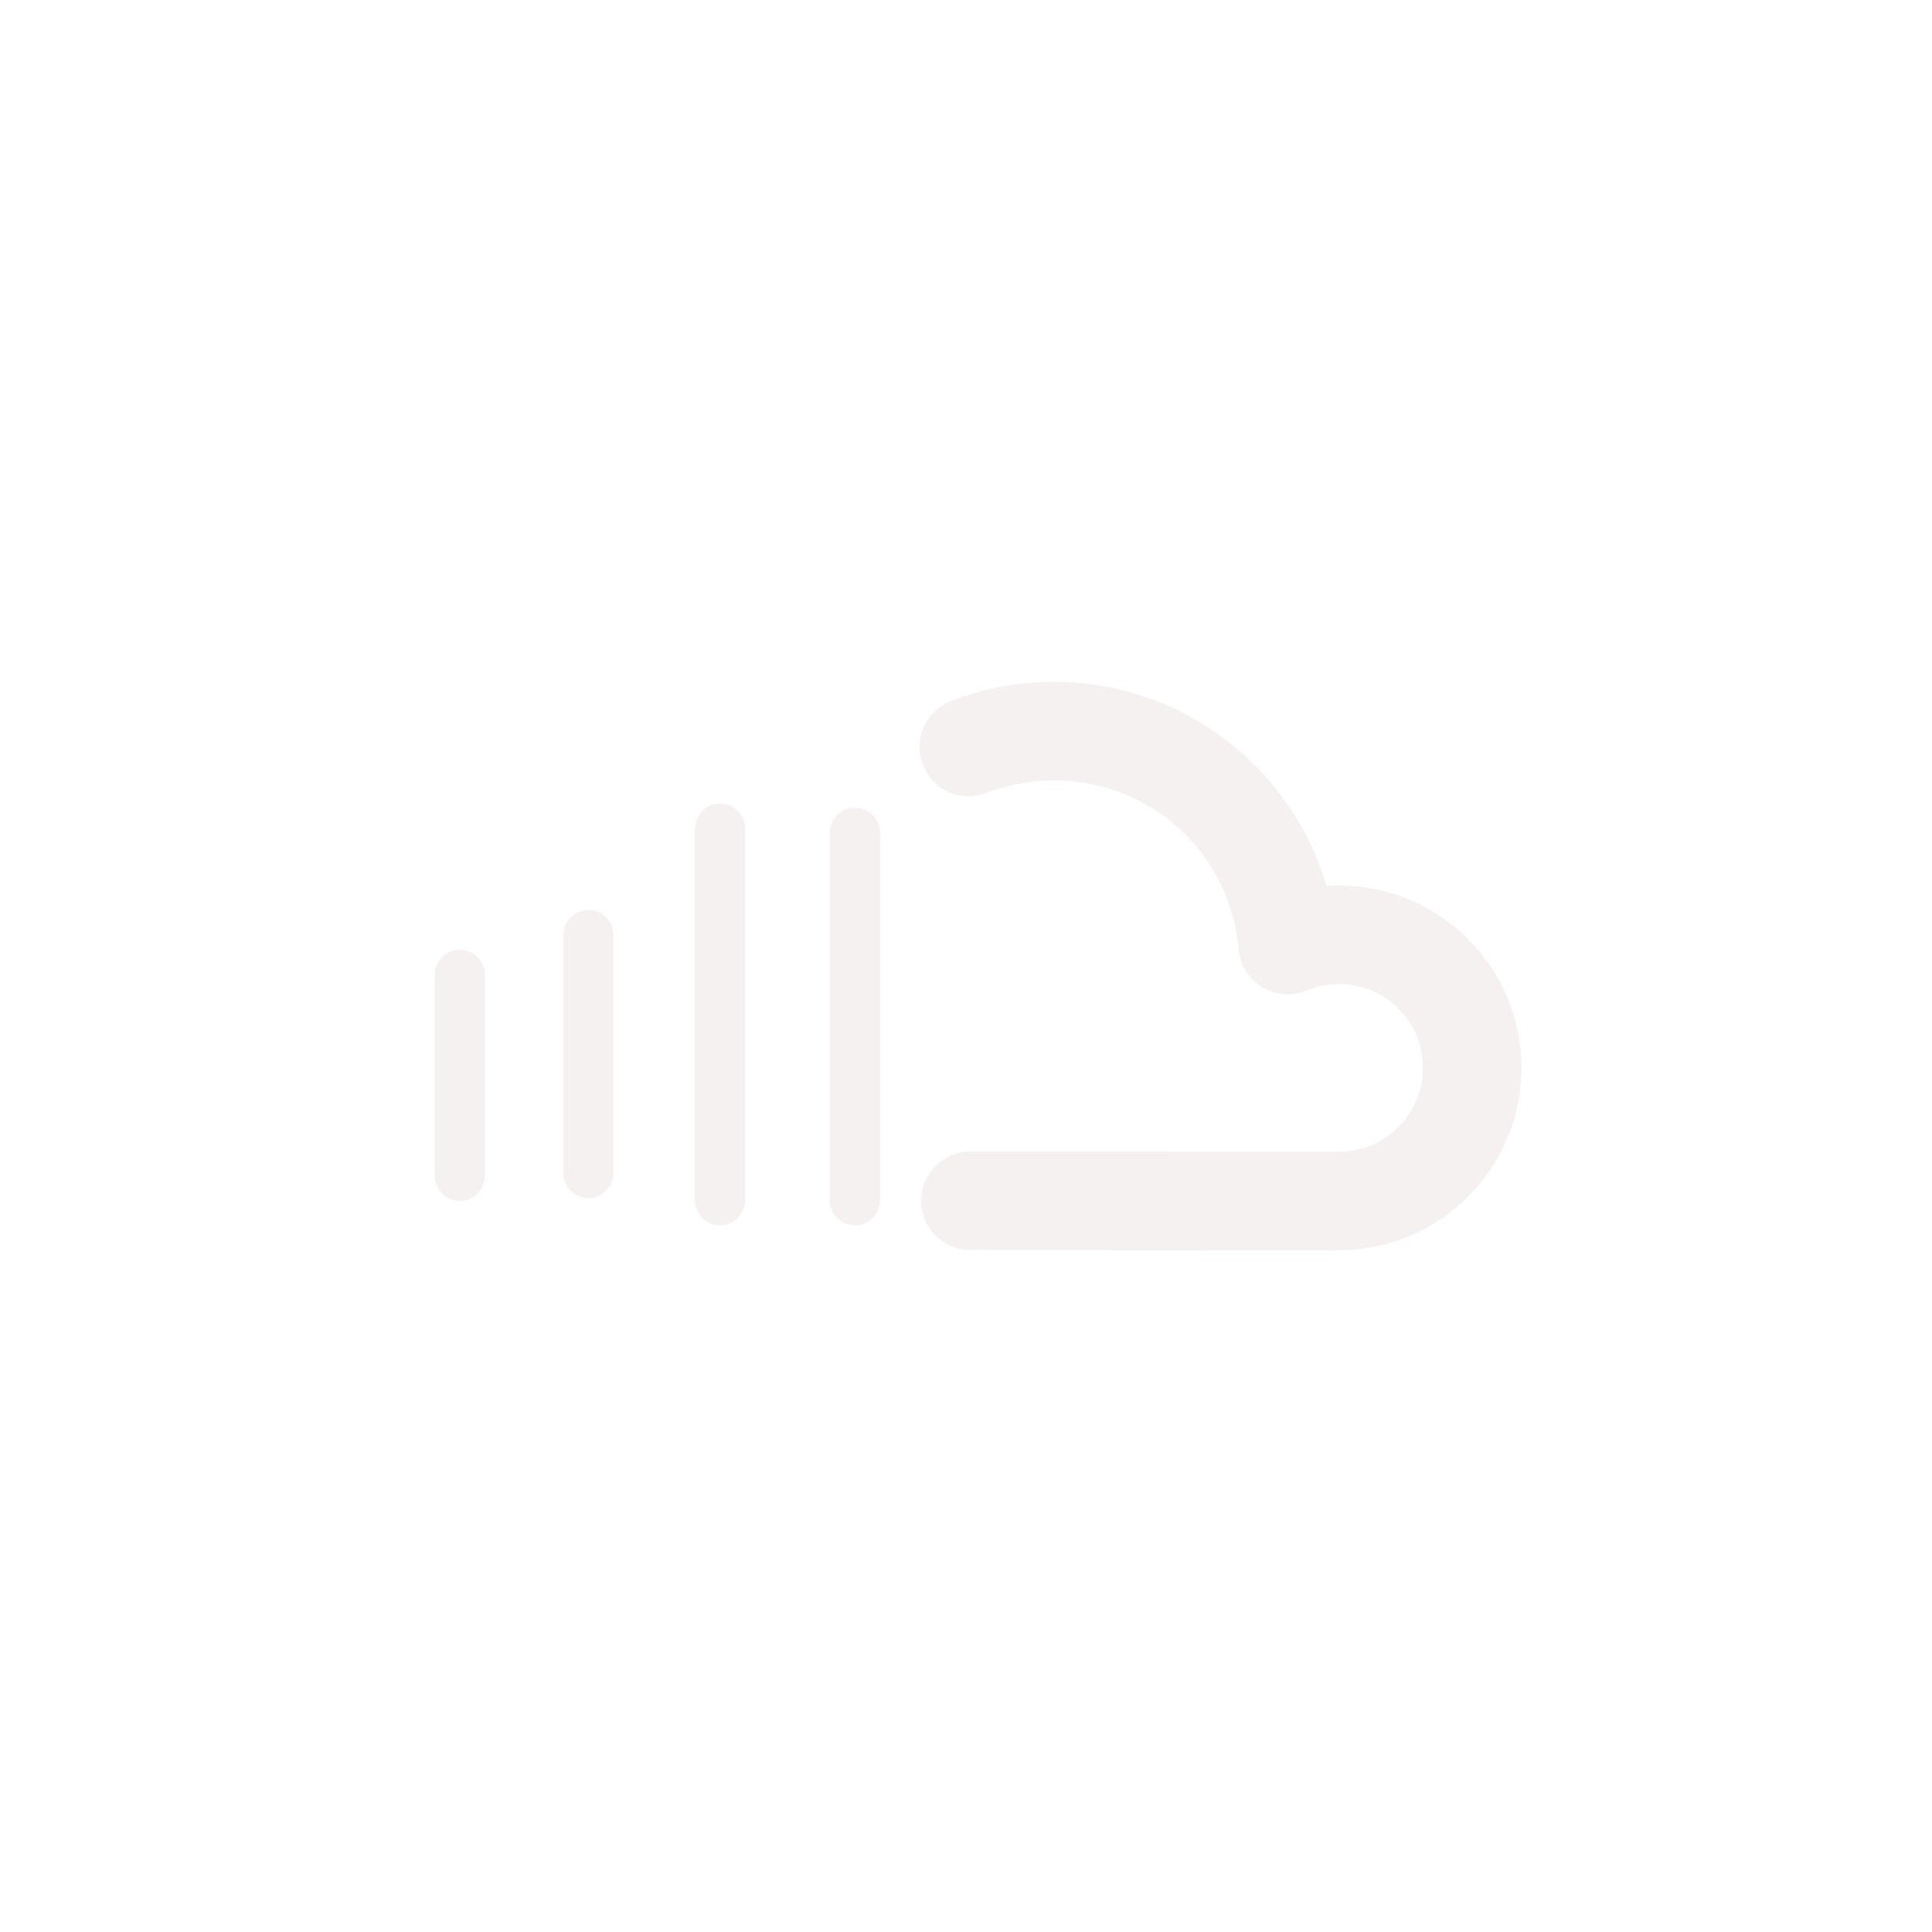
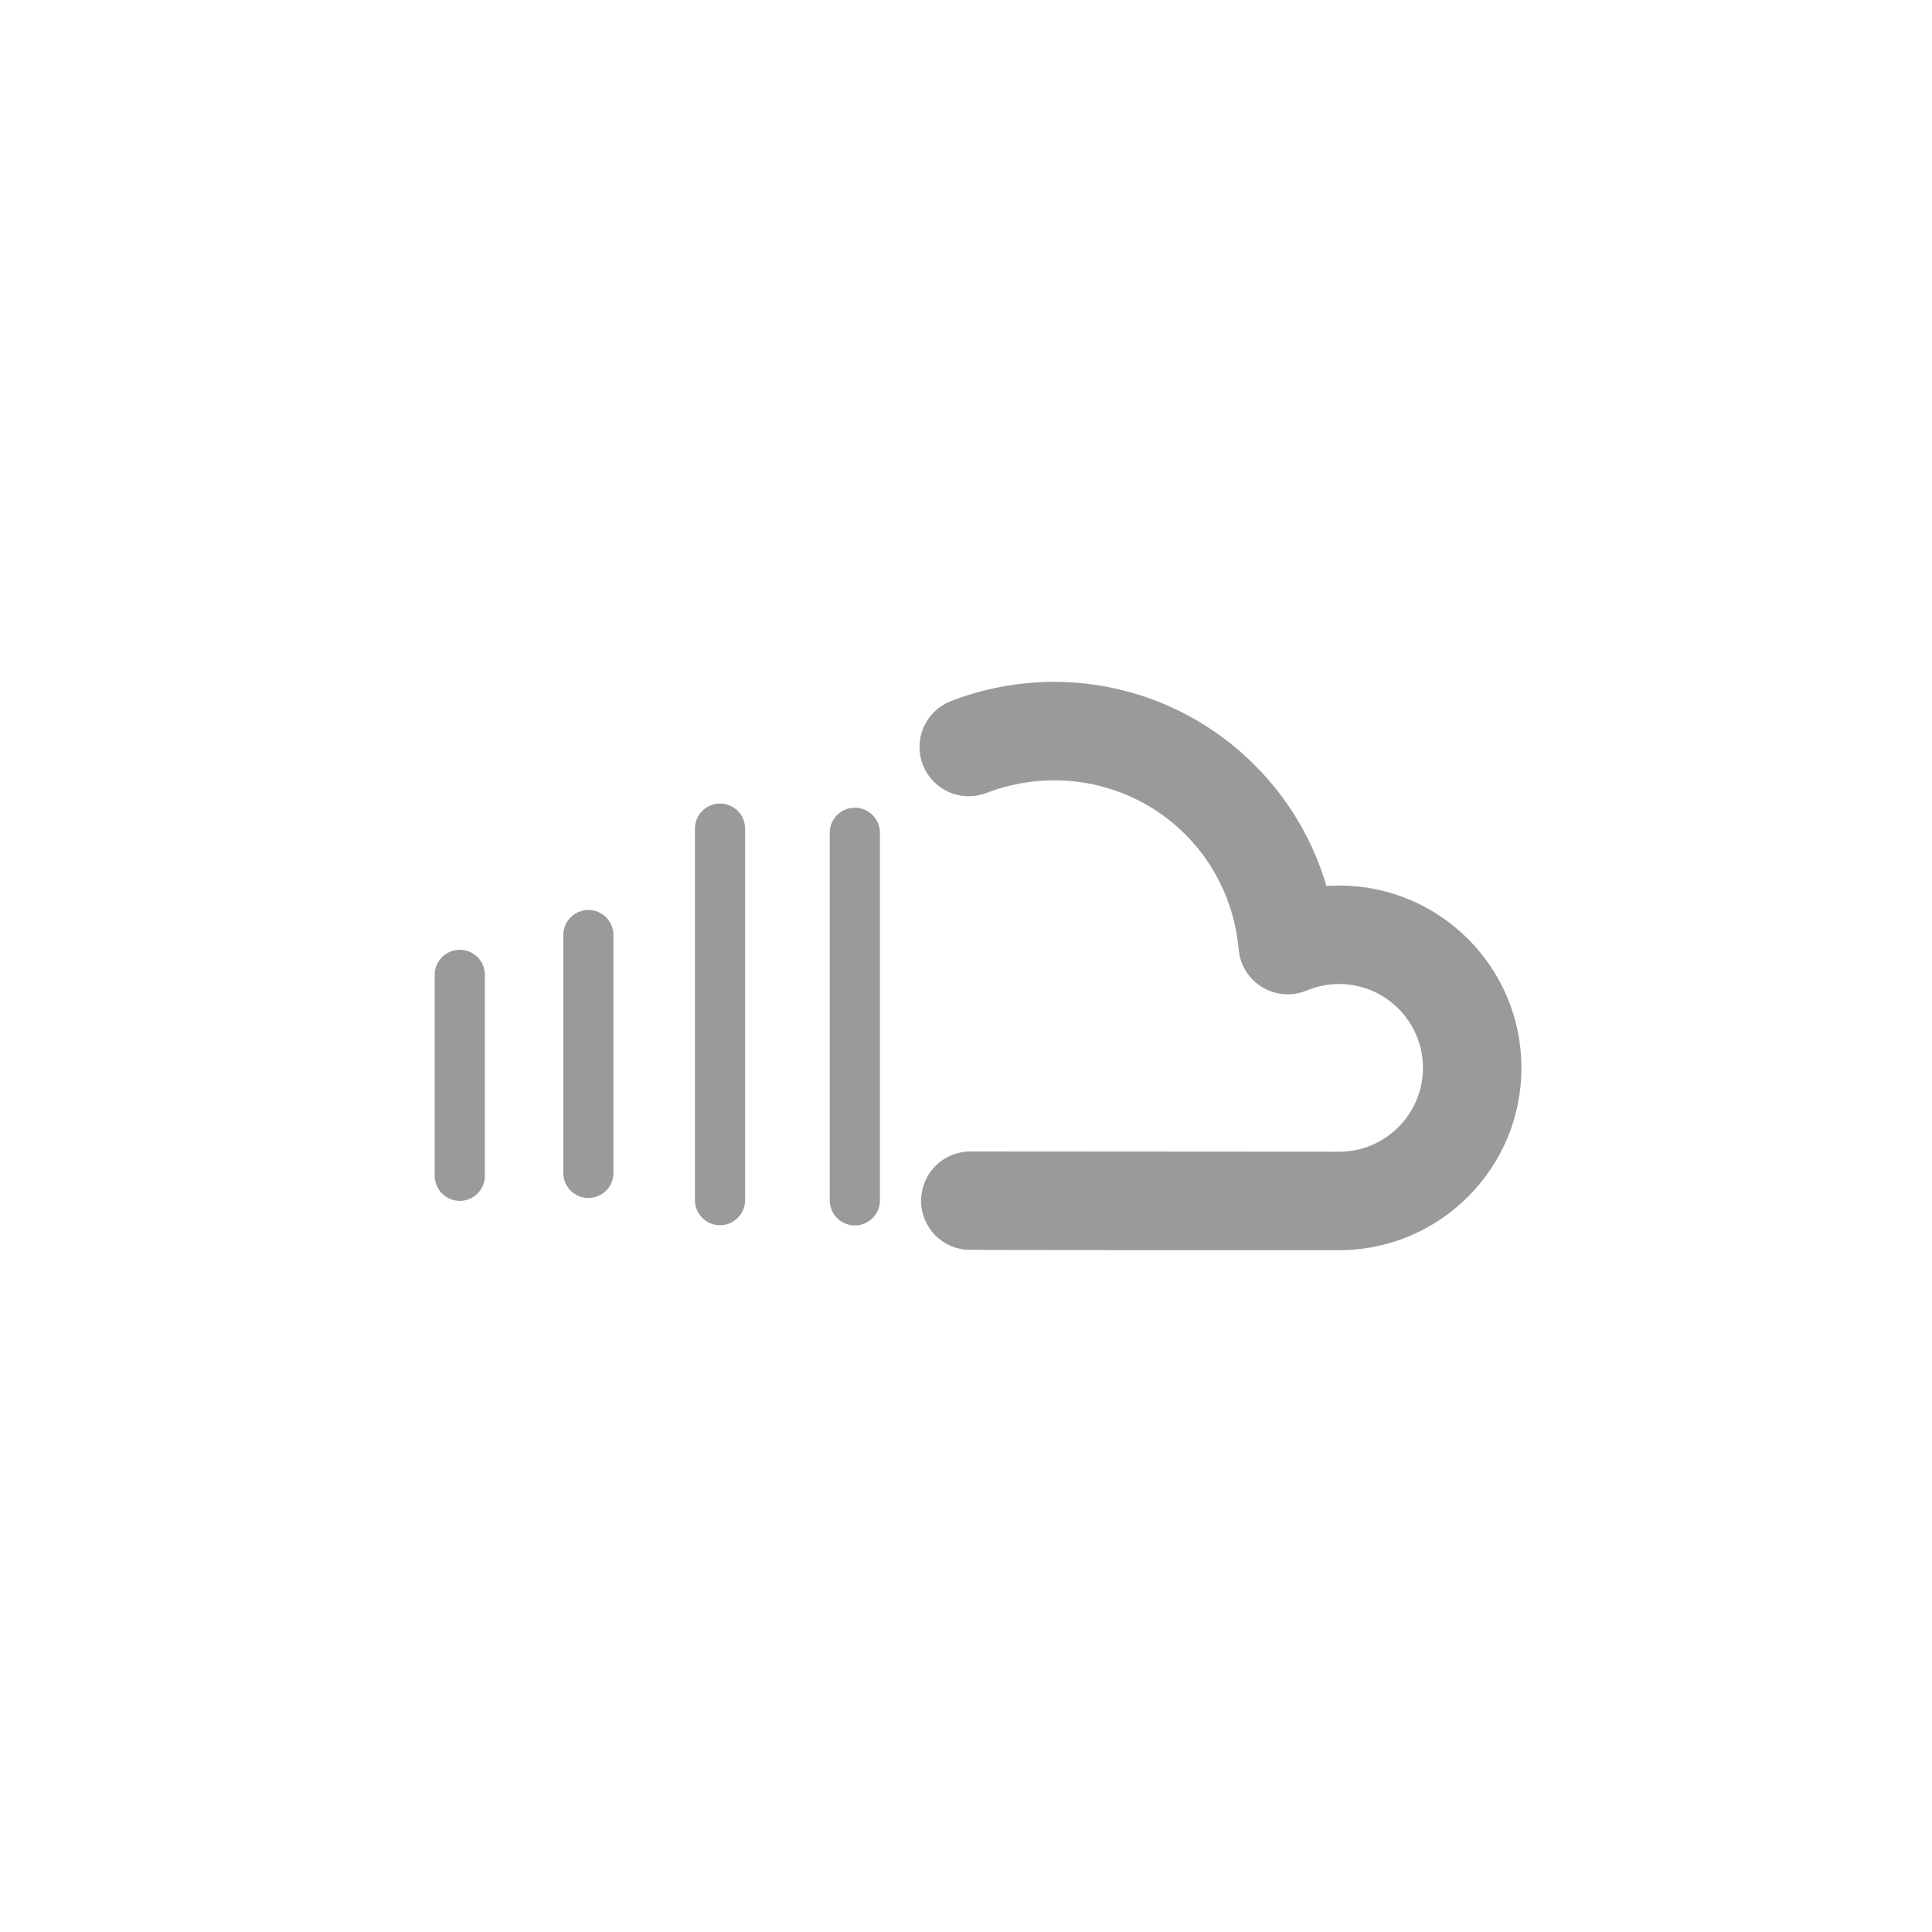
<svg xmlns="http://www.w3.org/2000/svg" width="40" height="40" viewBox="0 0 40 40" fill="none">
-   <path d="M27.726 18.834C27.509 18.834 27.295 18.855 27.086 18.897C26.858 17.803 26.294 16.805 25.462 16.039C24.467 15.122 23.173 14.617 21.819 14.617C21.158 14.617 20.484 14.743 19.869 14.981C19.602 15.085 19.469 15.386 19.572 15.654C19.676 15.921 19.977 16.054 20.245 15.95C20.741 15.758 21.285 15.656 21.819 15.656C24.084 15.656 25.943 17.358 26.143 19.613C26.157 19.779 26.25 19.927 26.392 20.013C26.535 20.098 26.709 20.111 26.862 20.047C27.135 19.932 27.426 19.873 27.726 19.873C28.959 19.873 29.961 20.876 29.961 22.109C29.961 23.342 28.958 24.345 27.726 24.345C27.656 24.345 20.34 24.341 20.099 24.34C19.832 24.335 19.603 24.533 19.573 24.802C19.541 25.087 19.746 25.344 20.031 25.376C20.097 25.384 27.649 25.384 27.726 25.384C29.531 25.384 31 23.915 31 22.109C31 20.303 29.532 18.834 27.726 18.834Z" fill="#f5f1f0" stroke="#f5f1f0" />
-   <path d="M9.52 19.664C9.233 19.664 9 19.897 9 20.184V24.343C9 24.63 9.233 24.863 9.52 24.863C9.807 24.863 10.039 24.63 10.039 24.343V20.184C10.039 19.897 9.807 19.664 9.52 19.664Z" fill="#f5f1f0" />
-   <path d="M12.182 18.84C11.895 18.84 11.662 19.073 11.662 19.36V24.284C11.662 24.57 11.895 24.803 12.182 24.803C12.469 24.803 12.701 24.57 12.701 24.284V19.36C12.701 19.073 12.469 18.84 12.182 18.84Z" fill="#f5f1f0" />
-   <path d="M14.907 16.637C14.62 16.637 14.388 16.869 14.388 17.156V24.847C14.388 25.134 14.62 25.367 14.907 25.367C15.194 25.367 15.427 25.134 15.427 24.847V17.156C15.427 16.869 15.194 16.637 14.907 16.637Z" fill="#f5f1f0" />
-   <path d="M17.698 16.723C17.411 16.723 17.179 16.955 17.179 17.242V24.852C17.179 25.139 17.411 25.371 17.698 25.371C17.985 25.371 18.218 25.139 18.218 24.852V17.242C18.218 16.955 17.985 16.723 17.698 16.723Z" fill="#f5f1f0" />
+   <path d="M27.726 18.834C27.509 18.834 27.295 18.855 27.086 18.897C26.858 17.803 26.294 16.805 25.462 16.039C24.467 15.122 23.173 14.617 21.819 14.617C21.158 14.617 20.484 14.743 19.869 14.981C19.602 15.085 19.469 15.386 19.572 15.654C19.676 15.921 19.977 16.054 20.245 15.95C20.741 15.758 21.285 15.656 21.819 15.656C24.084 15.656 25.943 17.358 26.143 19.613C26.157 19.779 26.25 19.927 26.392 20.013C26.535 20.098 26.709 20.111 26.862 20.047C27.135 19.932 27.426 19.873 27.726 19.873C28.959 19.873 29.961 20.876 29.961 22.109C29.961 23.342 28.958 24.345 27.726 24.345C27.656 24.345 20.34 24.341 20.099 24.34C19.832 24.335 19.603 24.533 19.573 24.802C19.541 25.087 19.746 25.344 20.031 25.376C20.097 25.384 27.649 25.384 27.726 25.384C29.531 25.384 31 23.915 31 22.109C31 20.303 29.532 18.834 27.726 18.834Z" fill="#9c999a" stroke="#9c999a" />
+   <path d="M9.52 19.664C9.233 19.664 9 19.897 9 20.184V24.343C9 24.63 9.233 24.863 9.52 24.863C9.807 24.863 10.039 24.63 10.039 24.343V20.184C10.039 19.897 9.807 19.664 9.52 19.664Z" fill="#9c999a" />
+   <path d="M12.182 18.84C11.895 18.84 11.662 19.073 11.662 19.36V24.284C11.662 24.57 11.895 24.803 12.182 24.803C12.469 24.803 12.701 24.57 12.701 24.284V19.36C12.701 19.073 12.469 18.84 12.182 18.84Z" fill="#9c999a" />
+   <path d="M14.907 16.637C14.62 16.637 14.388 16.869 14.388 17.156V24.847C14.388 25.134 14.62 25.367 14.907 25.367C15.194 25.367 15.427 25.134 15.427 24.847V17.156C15.427 16.869 15.194 16.637 14.907 16.637Z" fill="#9c999a" />
+   <path d="M17.698 16.723C17.411 16.723 17.179 16.955 17.179 17.242V24.852C17.179 25.139 17.411 25.371 17.698 25.371C17.985 25.371 18.218 25.139 18.218 24.852V17.242C18.218 16.955 17.985 16.723 17.698 16.723Z" fill="#9c999a" />
</svg>
